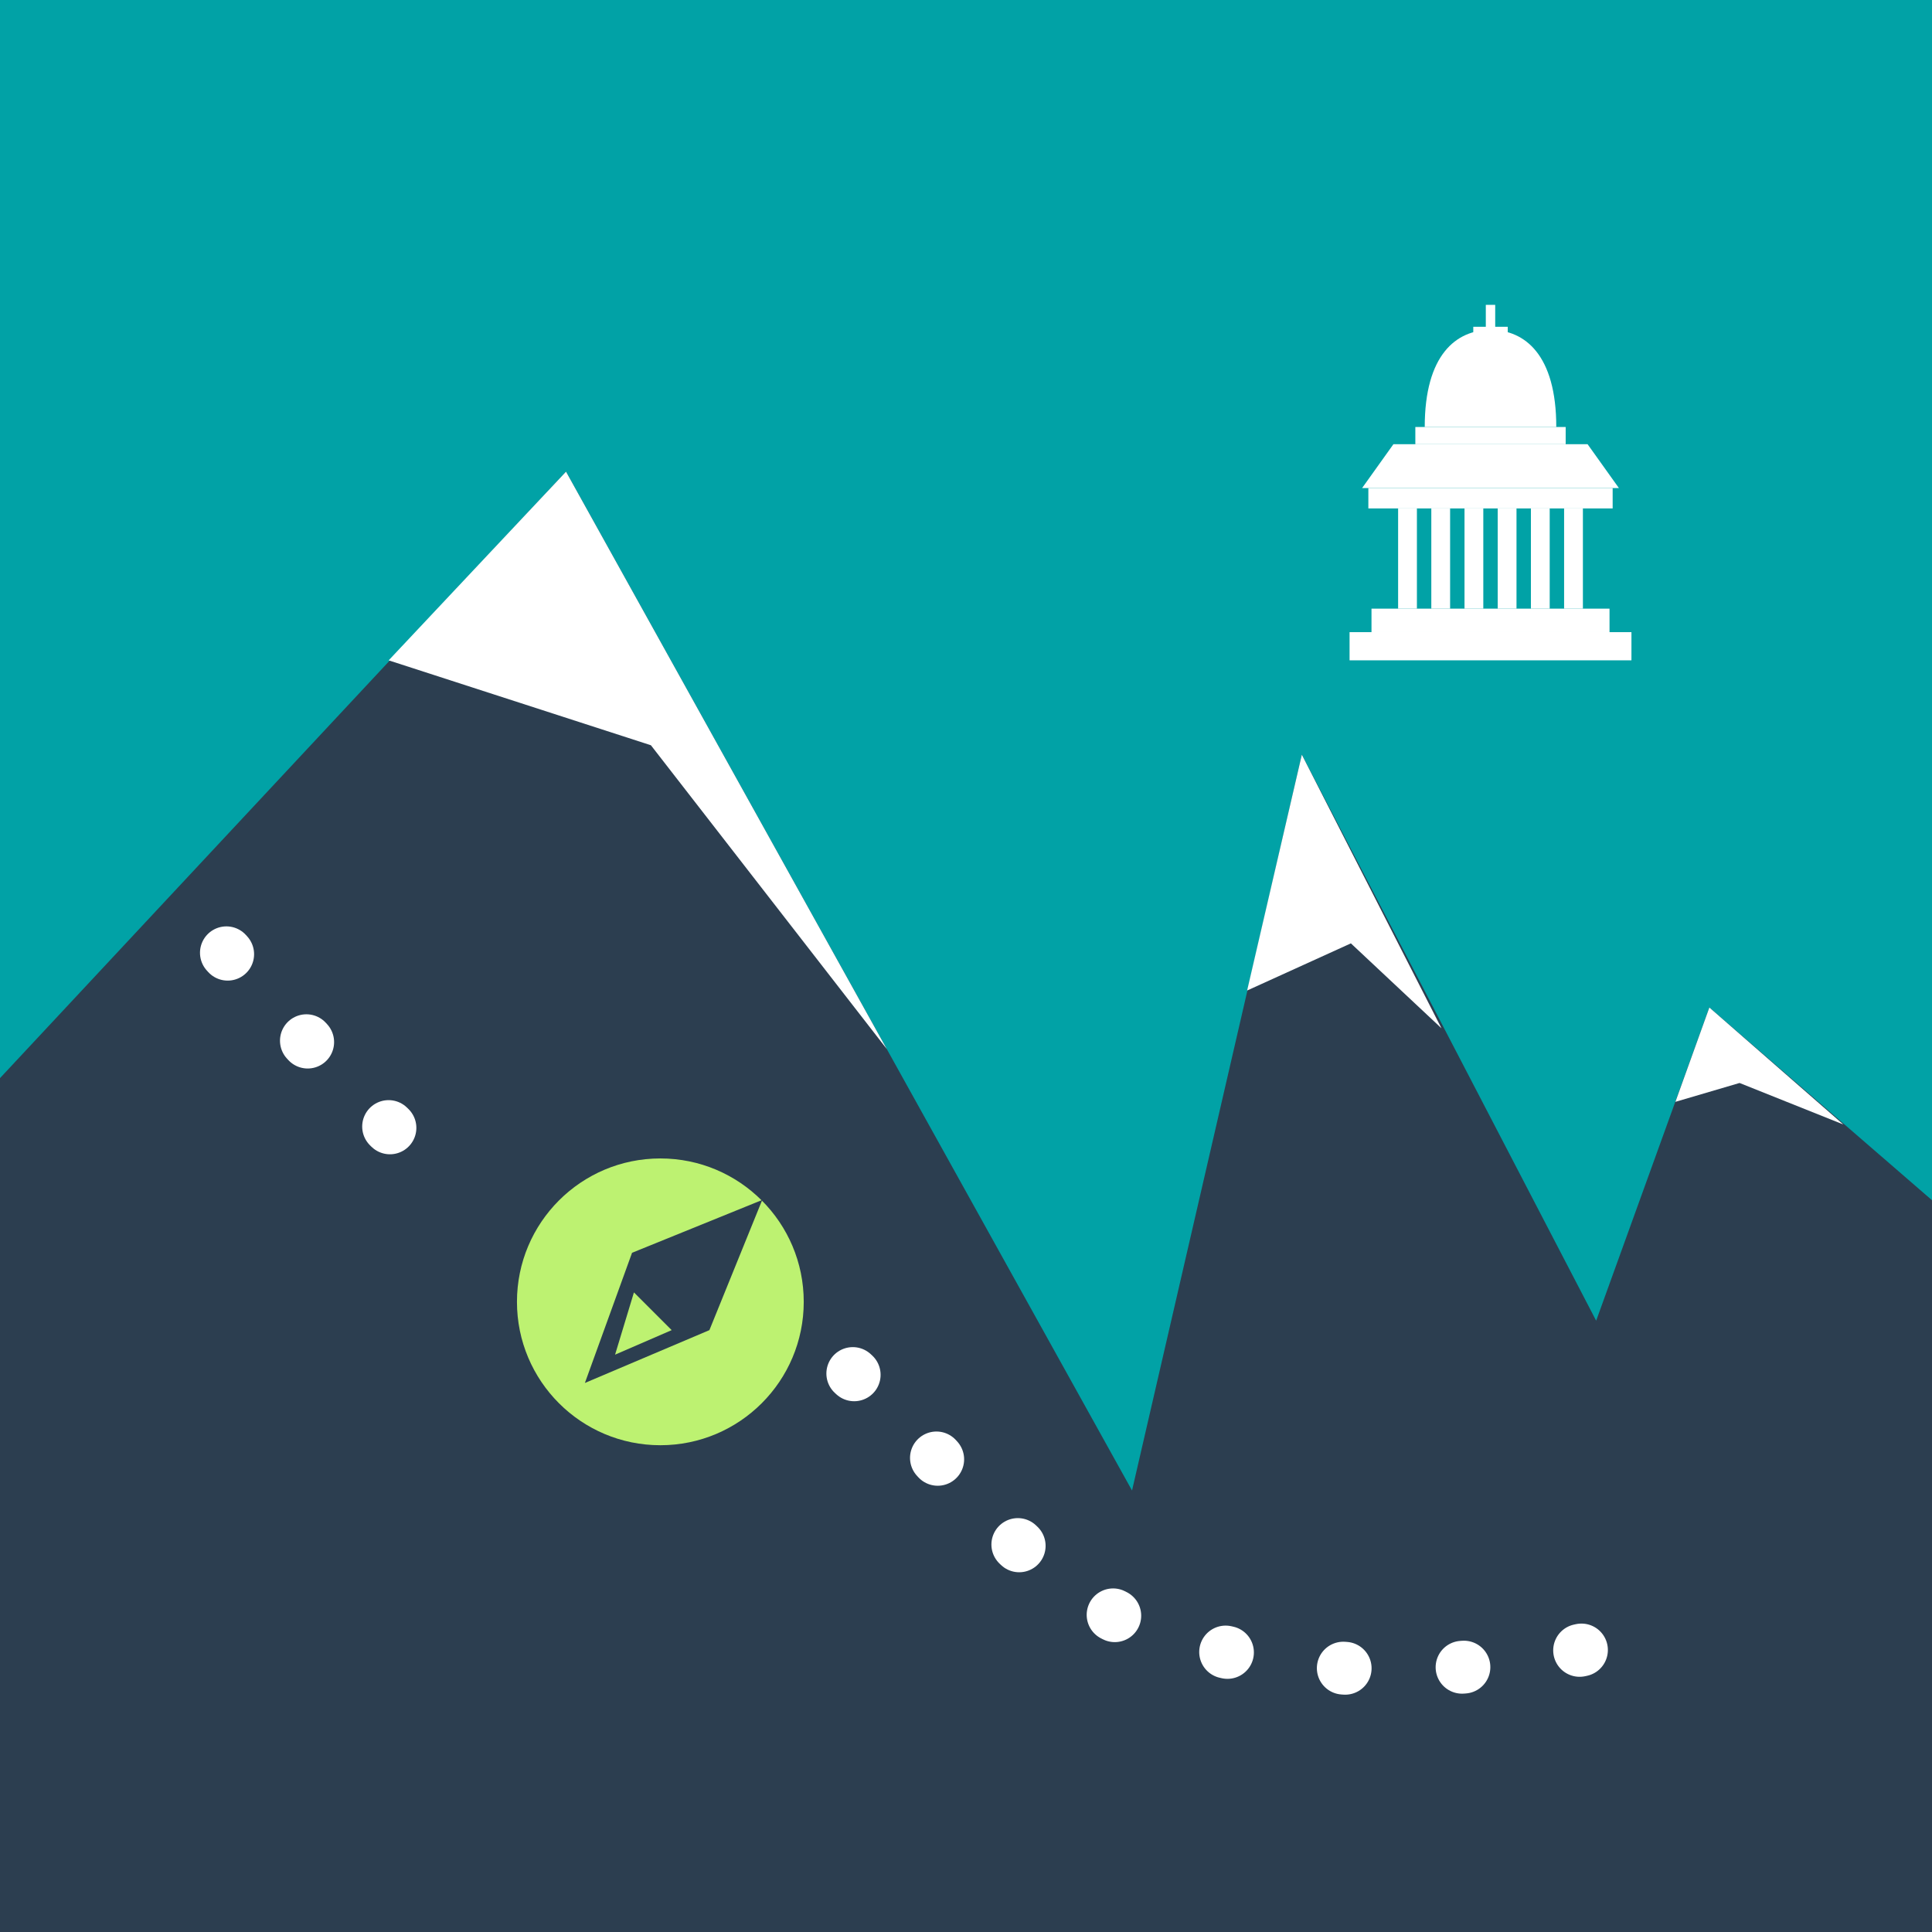
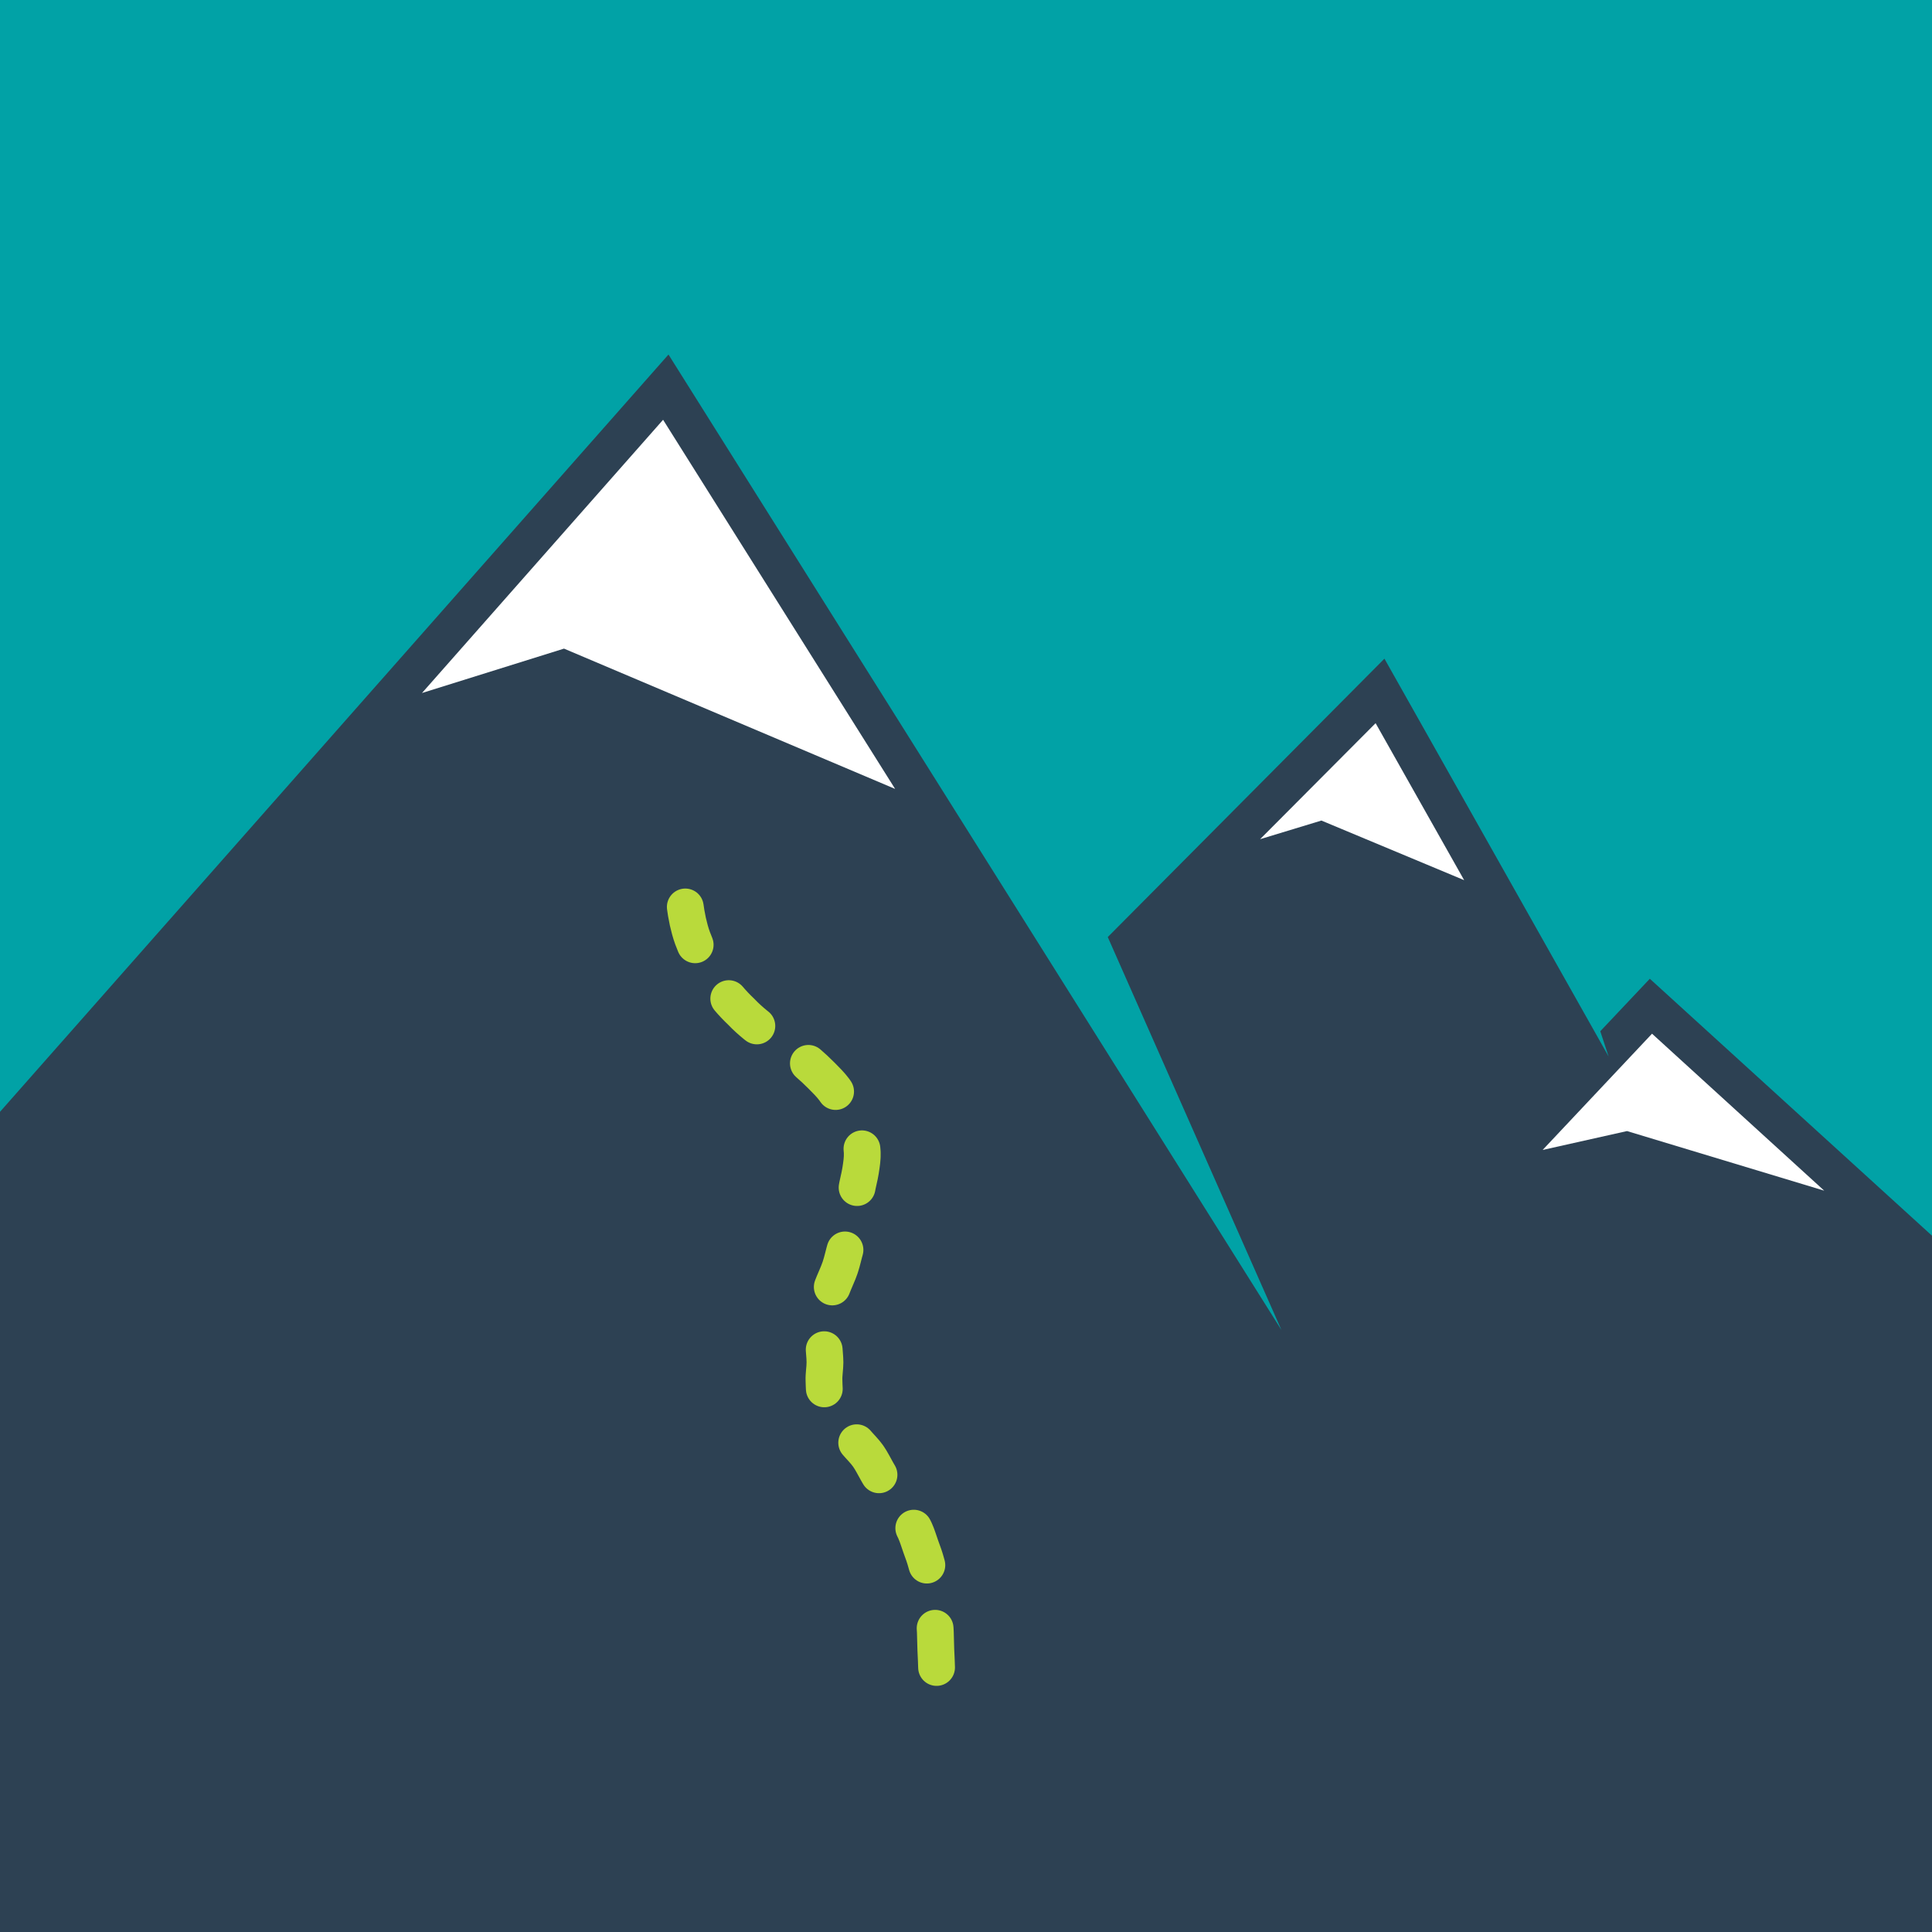
- <svg xmlns="http://www.w3.org/2000/svg" viewBox="0 0 1024 1024">
+ <svg xmlns="http://www.w3.org/2000/svg" viewBox="0 0 1024 1024" width="1024" height="1024">
  <rect width="1024" height="1024" fill="#01a2a6" />
-   <path fill="#2c3e50" d="M-512 1120 300 250 600 790 690 400 846 700 906 534 2572 1976V2400H-512Z" />
-   <path fill="#fff" d="M300 250 206 350 345 395 470 556Z" />
-   <path fill="#fff" d="M690 400 661 525 716 500 764 545Z" />
-   <path fill="#fff" d="M906 534 888 584 922 574 977 596Z" />
-   <g fill="none" stroke="#fff" stroke-width="28" stroke-linecap="round" stroke-dasharray="1 62">
-     <path d="M120 505c50 55 85 95 125 127" />
-     <path d="M452 728c68 62 93 117 168 140 80 24 170 22 252-2" />
-   </g>
-   <g fill="#fff" transform="translate(707 140) scale(.83)">
-     <path d="M97 26h6v20h-6z" />
-     <path d="M89 40h22v7H89z" />
-     <path d="M58 104c0-46 20-62 42-62s42 16 42 62z" />
-     <path d="M52 104h96v11H52z" />
-     <path d="M38 115h124l20 28H18z" />
-     <path d="M22 143h156v13H22z" />
-     <path d="M41 156h12v64H41zm21.2 0h12v64h-12zm21.2 0h12v64h-12zm21.2 0h12v64h-12zm21.2 0h12v64h-12zM147 156h12v64h-12z" />
-     <path d="M24 220h152v15H24z" />
-     <path d="M10 235h180v18H10z" />
-   </g>
-   <g transform="translate(350 690)">
-     <circle r="92" fill="#2c3e50" />
-     <circle r="76" fill="#bdf271" />
-     <path fill="#2c3e50" fill-rule="evenodd" d="m-40 43 25-69 69-28-28 69-66 28Zm16-15 30-13-20-20-10 33Z" />
+   <g transform="translate(512 512) scale(1.3) translate(-512 -512)">
+     <path fill="#2d4153" d="M-420 1181.1L390.7 262.7L640.6 660.4L569.8 500.2L682.6 386.7L774 548.9L770.6 538.6L790.8 517.2L1444 1112L1444 1700L-420 1700Z" />
+     <path fill="#ffffff" d="M388.5 289.3L483.1 439.8L348.1 382.6L290.2 400.7Z" />
+     <path fill="#ffffff" d="M679 413L715.1 477L656.9 452.7L631.9 460.3Z" />
+     <path fill="#ffffff" d="M791.7 539.6L861.9 603.6L781.5 579.3L747.1 587Z" />
+     <path d="M500 798C500 796.8 499.8 793.2 499.7 790.8C499.6 788.4 499.6 785.9 499.5 783.5C499.4 781.1 499.2 778.7 499 776.3C498.8 774 498.5 771.6 498.2 769.3C497.9 766.9 497.6 764.6 497.2 762.3C496.9 759.9 496.5 757.6 495.8 755.4C495.2 753.1 494.4 751 493.6 748.8C492.8 746.6 492.2 744.4 491.2 742.2C490.2 740.1 489.1 738 487.8 736C486.5 734 485 732.1 483.5 730.1C482.1 728.1 480.6 726.1 479.3 724.1C478 722.1 476.9 720 475.7 718C474.5 715.9 473.5 713.8 472.1 711.8C470.7 709.8 468.8 708 467.2 706.1C465.6 704.2 463.8 702.3 462.5 700.3C461.1 698.3 460.1 696.1 458.9 694.1C457.6 692.1 455.7 690.2 454.9 688.1C454.1 685.9 454.2 683.4 454.1 681C454 678.6 454.5 676 454.5 673.6C454.5 671.1 454.1 668.8 454.1 666.3C454.1 663.9 454.4 661.4 454.5 658.9C454.6 656.4 454.4 654 454.9 651.4C455.3 648.9 456.4 646.1 457.3 643.3C458.3 640.6 459.8 637.6 460.7 634.9C461.6 632.2 462.1 629.6 462.9 626.9C463.7 624.2 464.9 621.3 465.5 618.7C466.2 616 466.2 613.6 466.5 611C466.8 608.5 466.9 606 467.4 603.4C467.8 600.8 468.6 598.1 469 595.5C469.4 593 469.8 590.4 469.7 588C469.6 585.6 469.1 583.3 468.5 581.1C467.8 578.8 467 576.7 466 574.6C464.9 572.5 463.3 570.5 462.1 568.5C460.8 566.5 459.8 564.4 458.3 562.4C456.8 560.4 455 558.6 453.1 556.7C451.3 554.9 449.4 553.1 447.3 551.3C445.3 549.5 443.2 547.8 440.9 546.1C438.6 544.4 435.8 542.8 433.4 541.2C430.9 539.5 428.5 537.9 426.3 536.1C424.2 534.4 422.2 532.6 420.4 530.7C418.5 528.9 416.7 527 415.1 525.1C413.4 523.2 411.9 521.3 410.4 519.3C409 517.3 407.6 515.3 406.4 513.3C405.2 511.2 404.2 509.1 403.2 507C402.2 504.9 401.3 502.8 400.5 500.6C399.7 498.4 399.1 496.1 398.6 493.9C398.1 491.6 397.7 489.2 397.4 486.9C397.1 484.6 396.8 481 396.7 479.8" fill="none" stroke="#b9da3b" stroke-width="15" stroke-linecap="round" stroke-dasharray="16 26" />
  </g>
</svg>
